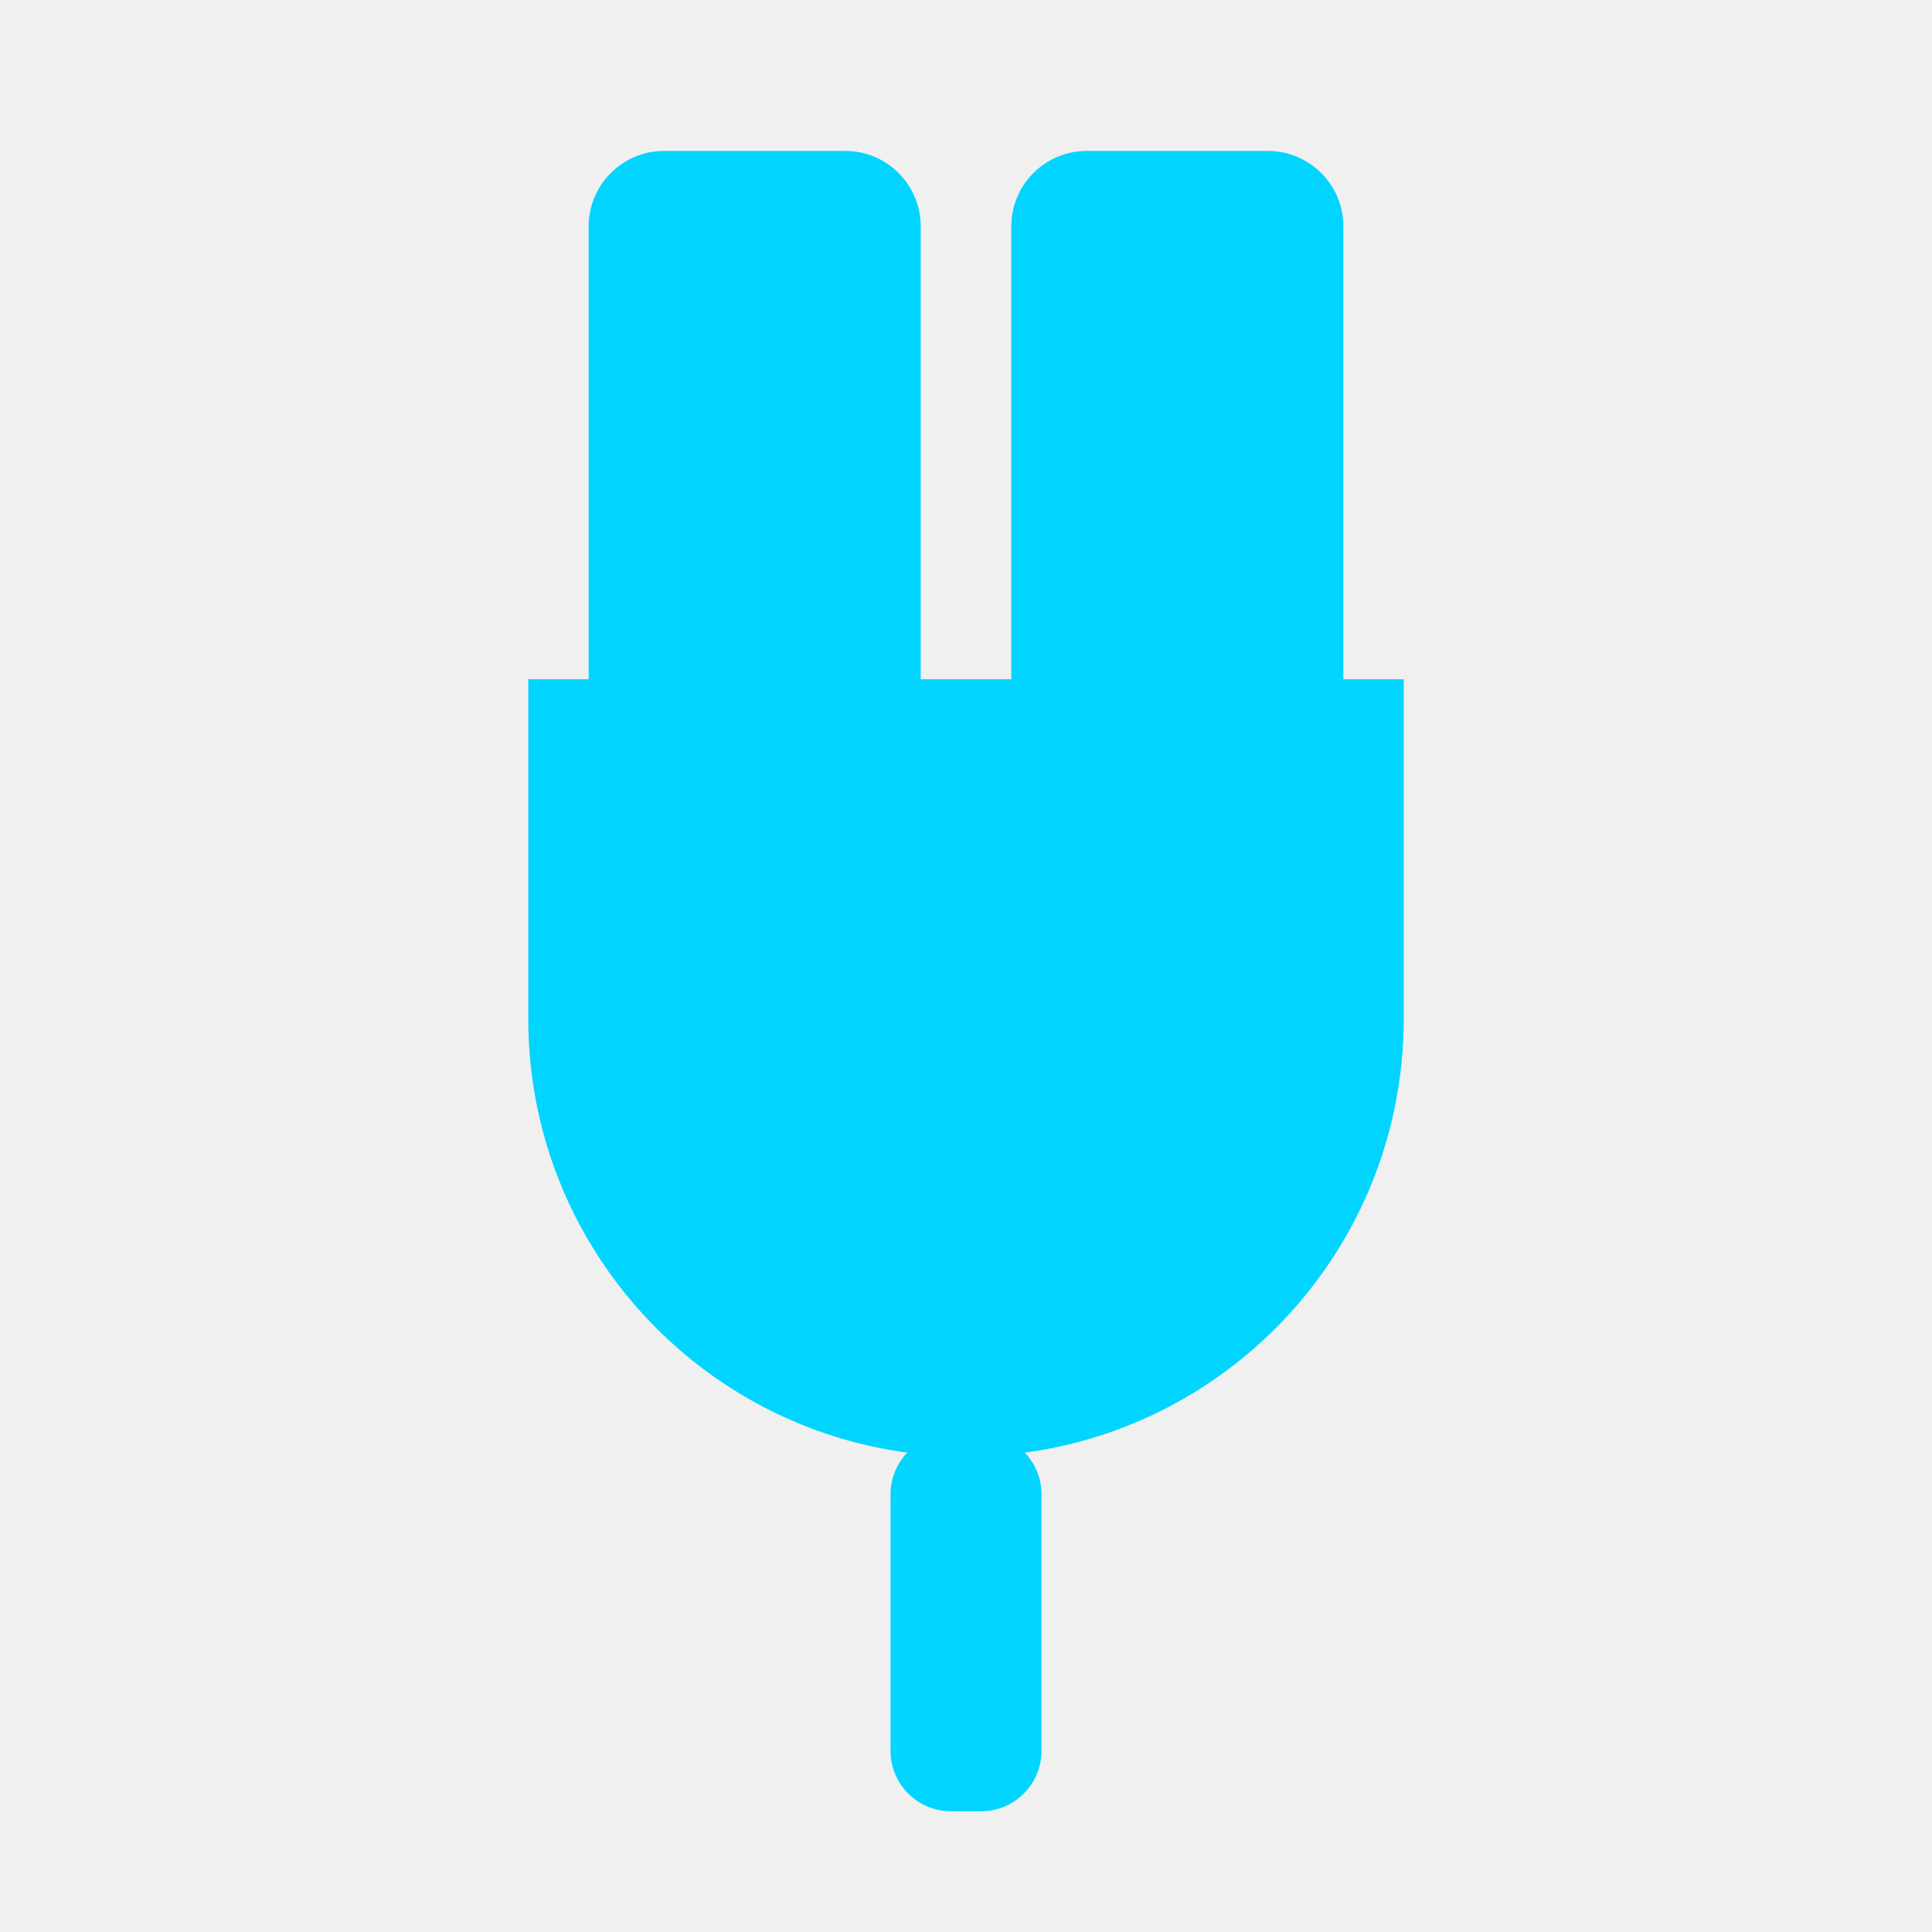
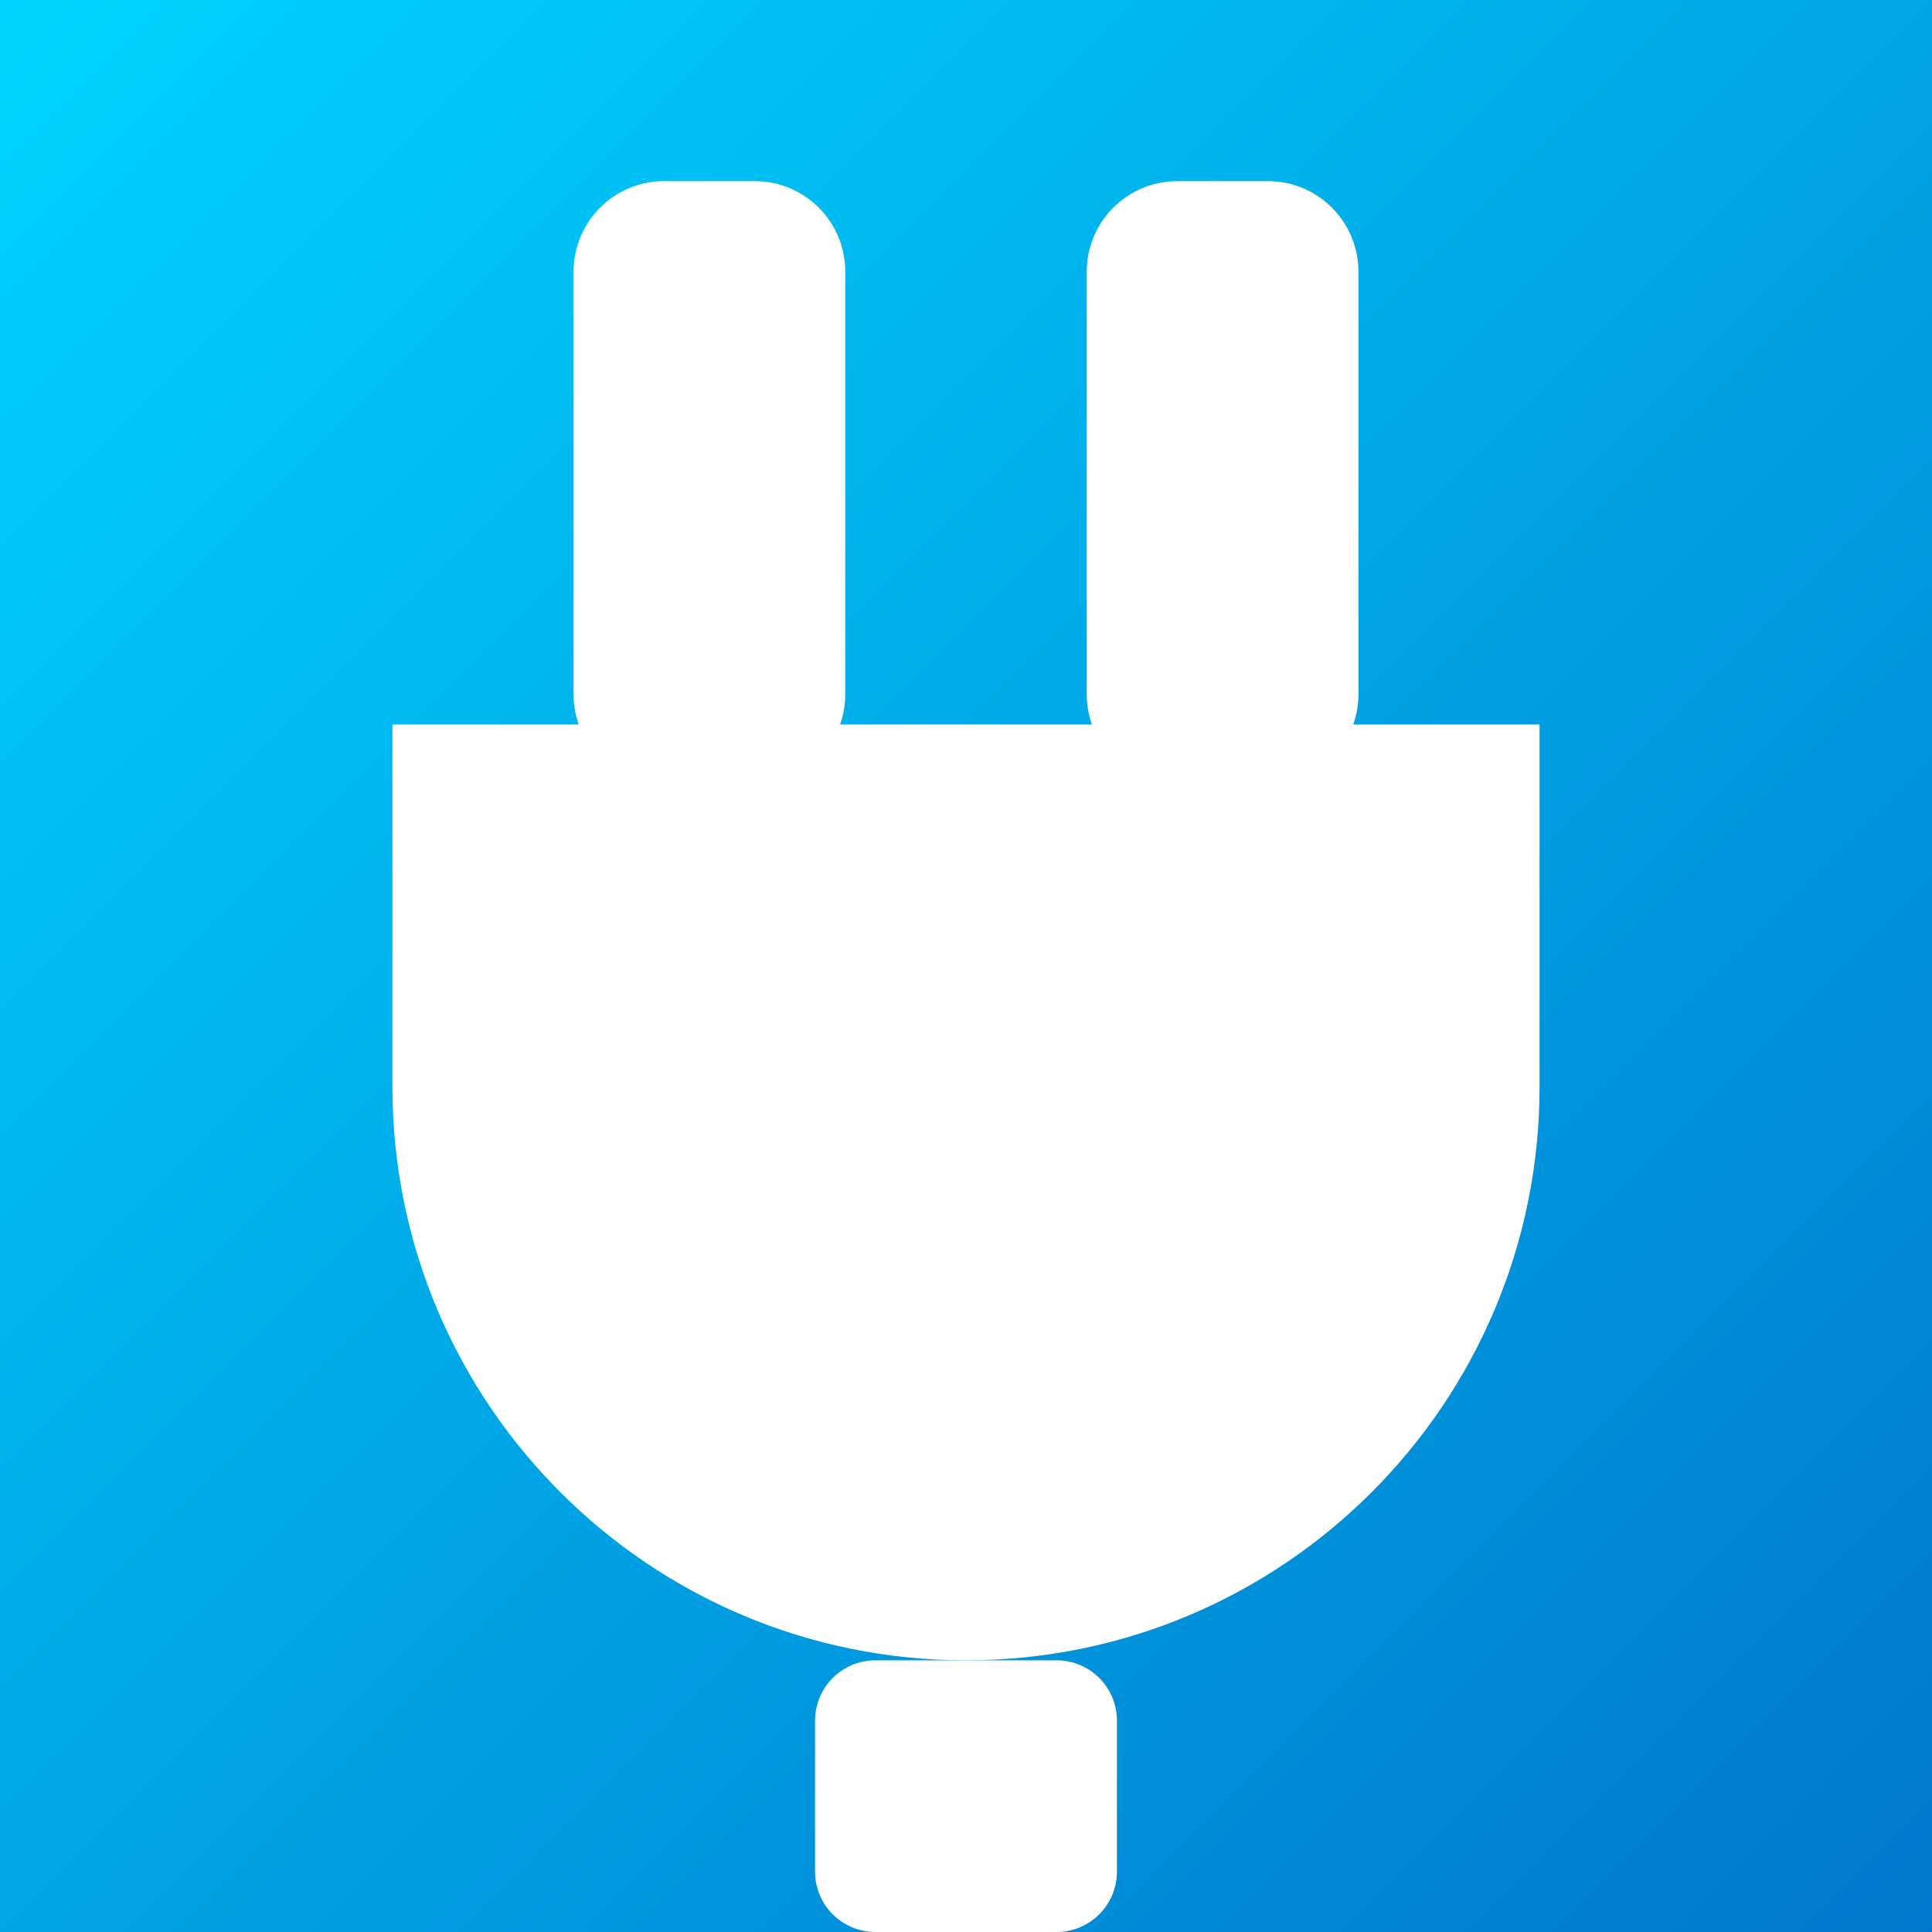
- <svg xmlns="http://www.w3.org/2000/svg" viewBox="0 0 512 512">
-   <path fill="#00d4ff" d="M176 40h48a20 20 0 0 1 20 20v120h-88V60a20 20 0 0 1 20-20z" />
-   <path fill="#00d4ff" d="M288 40h48a20 20 0 0 1 20 20v120h-88V60a20 20 0 0 1 20-20z" />
-   <path fill="#00d4ff" d="M140 180h232v90a116 116 0 0 1-116 116 116 116 0 0 1-116-116v-90z" />
-   <rect fill="#00d4ff" x="236" y="380" width="40" height="100" rx="16" />
+ <svg xmlns="http://www.w3.org/2000/svg" viewBox="0 0 64 64">
+   <defs>
+     <linearGradient id="g" x1="0" y1="0" x2="1" y2="1">
+       <stop offset="0" stop-color="#00d4ff" />
+       <stop offset="1" stop-color="#0077cc" />
+     </linearGradient>
+   </defs>
+   <rect width="64" height="64" fill="url(#g)" />
+   <g fill="#ffffff">
+     <rect x="19" y="6" width="9" height="20" rx="3" />
+     <rect x="36" y="6" width="9" height="20" rx="3" />
+     <path d="M13 24h38v12a19 19 0 0 1-19 19 19 19 0 0 1-19-19V24z" />
+     <rect x="27" y="55" width="10" height="9" rx="2" />
+   </g>
</svg>
